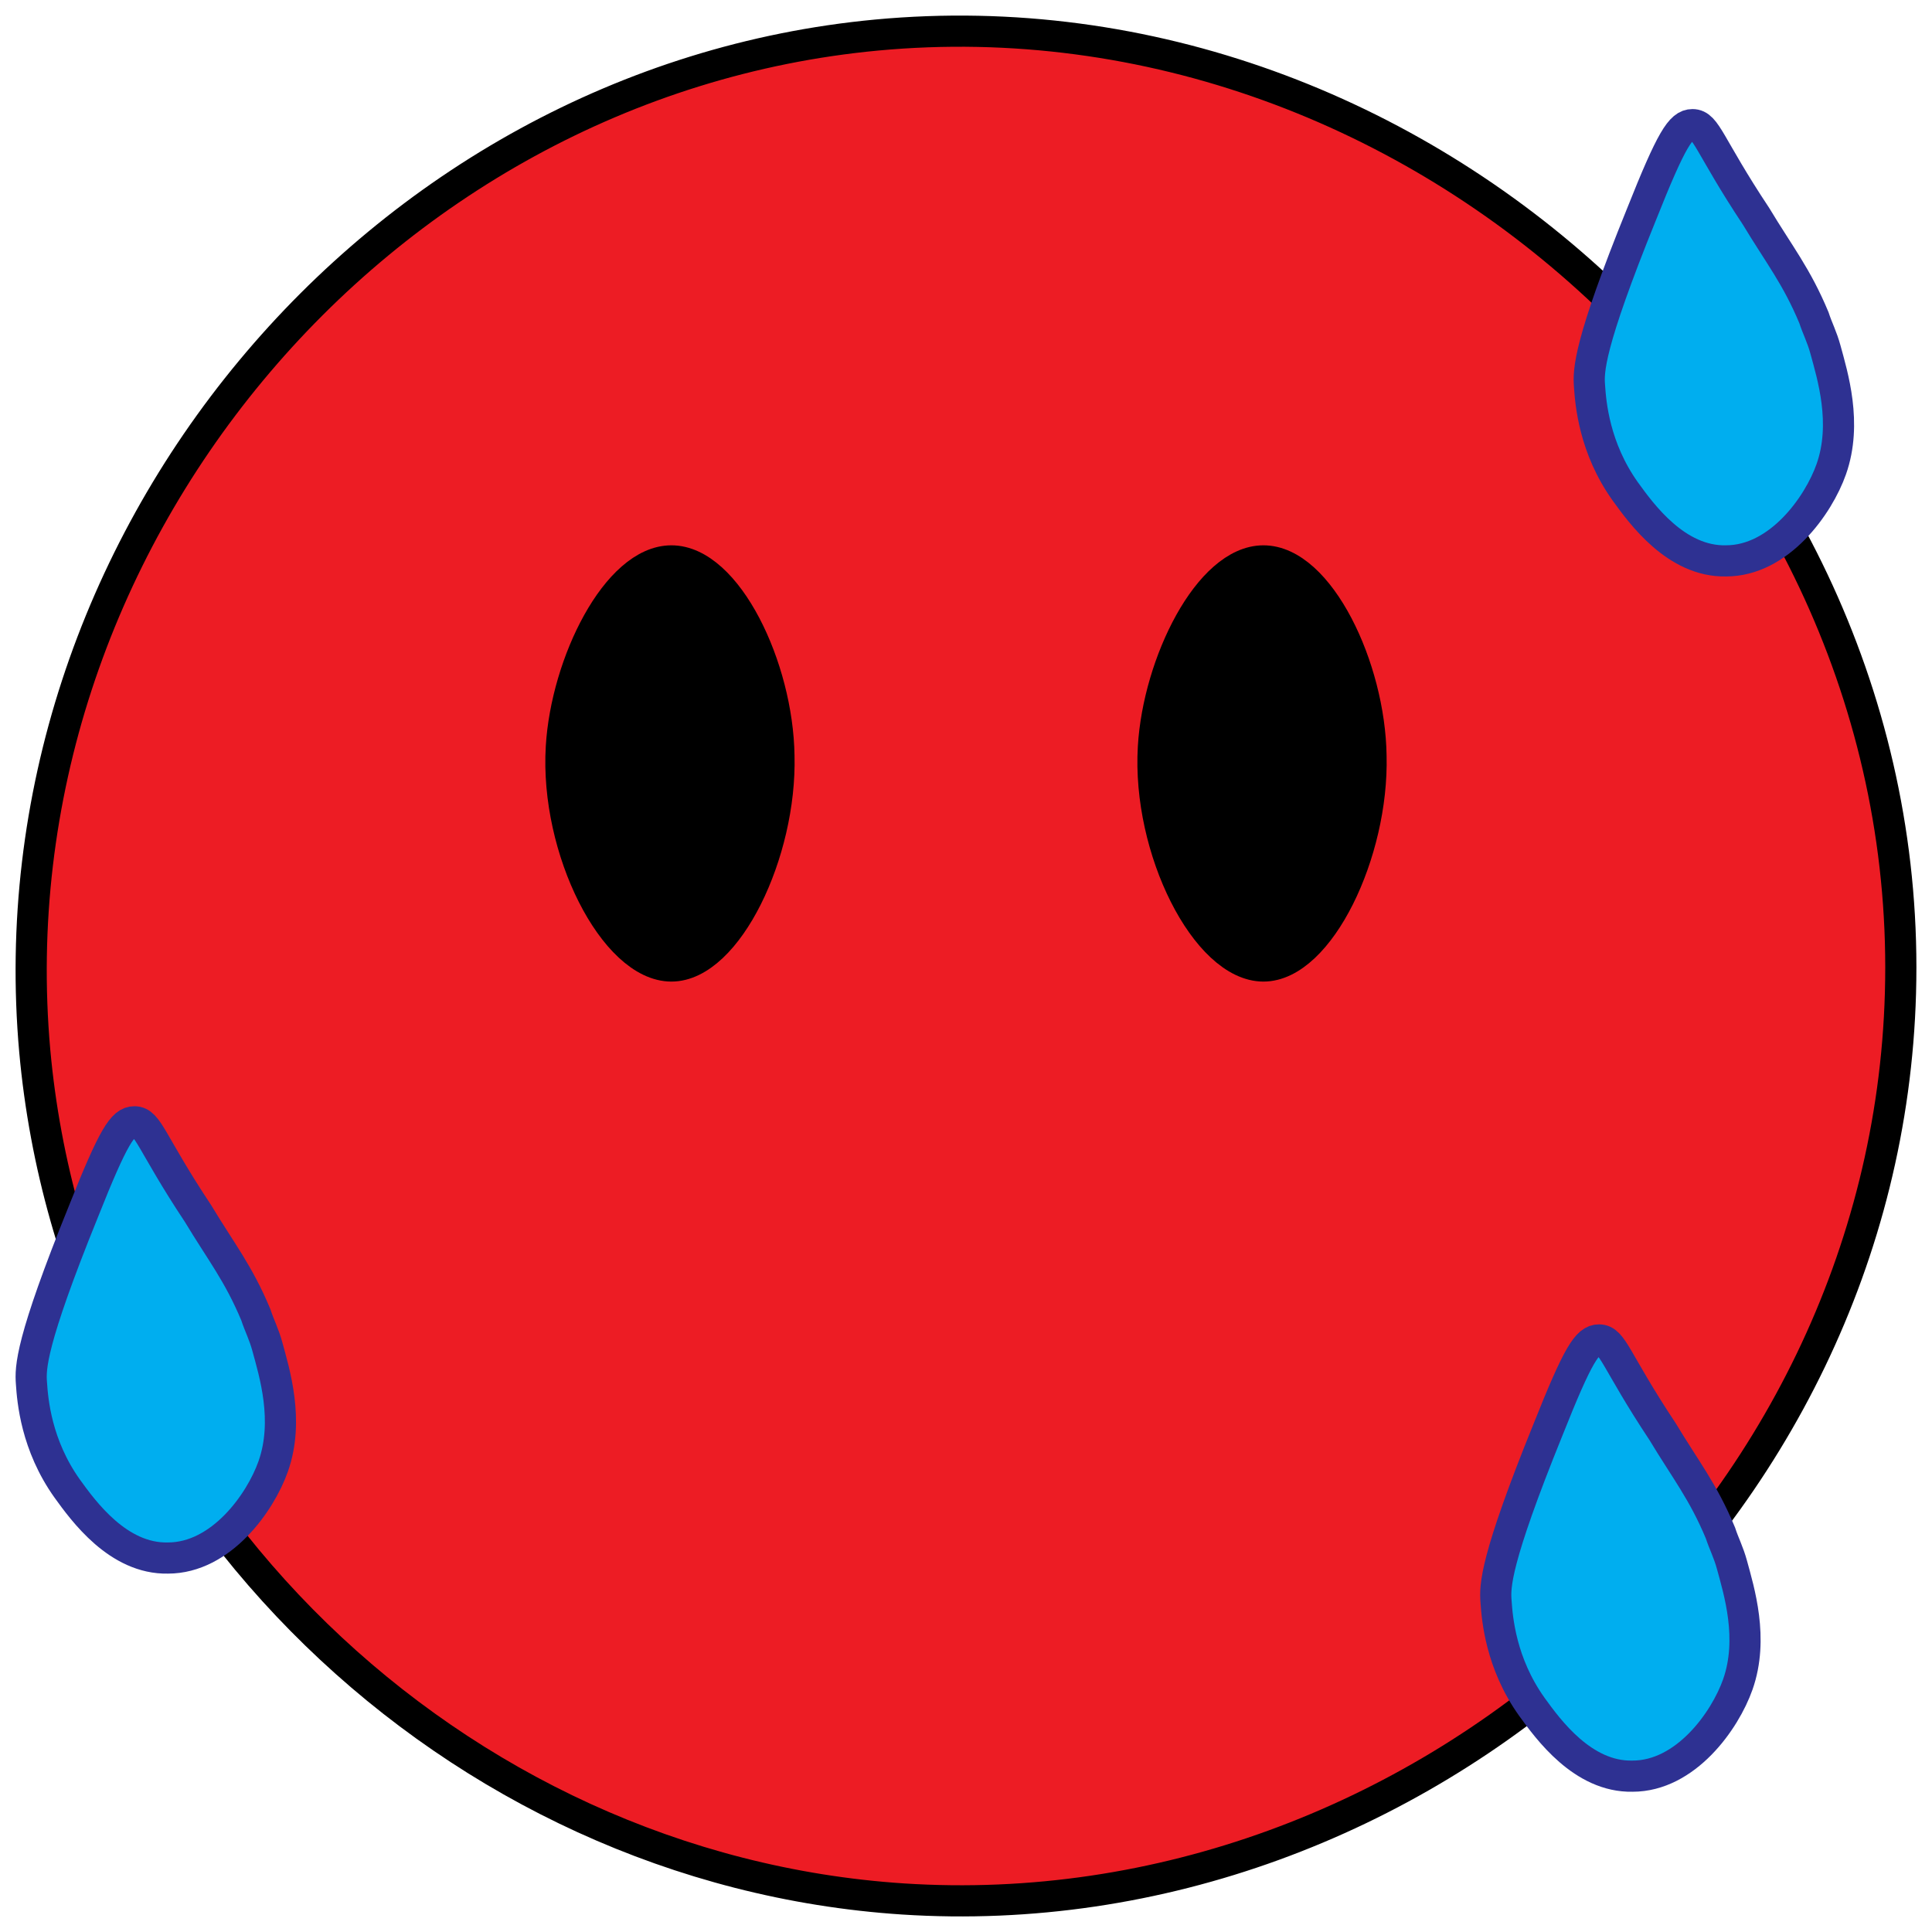
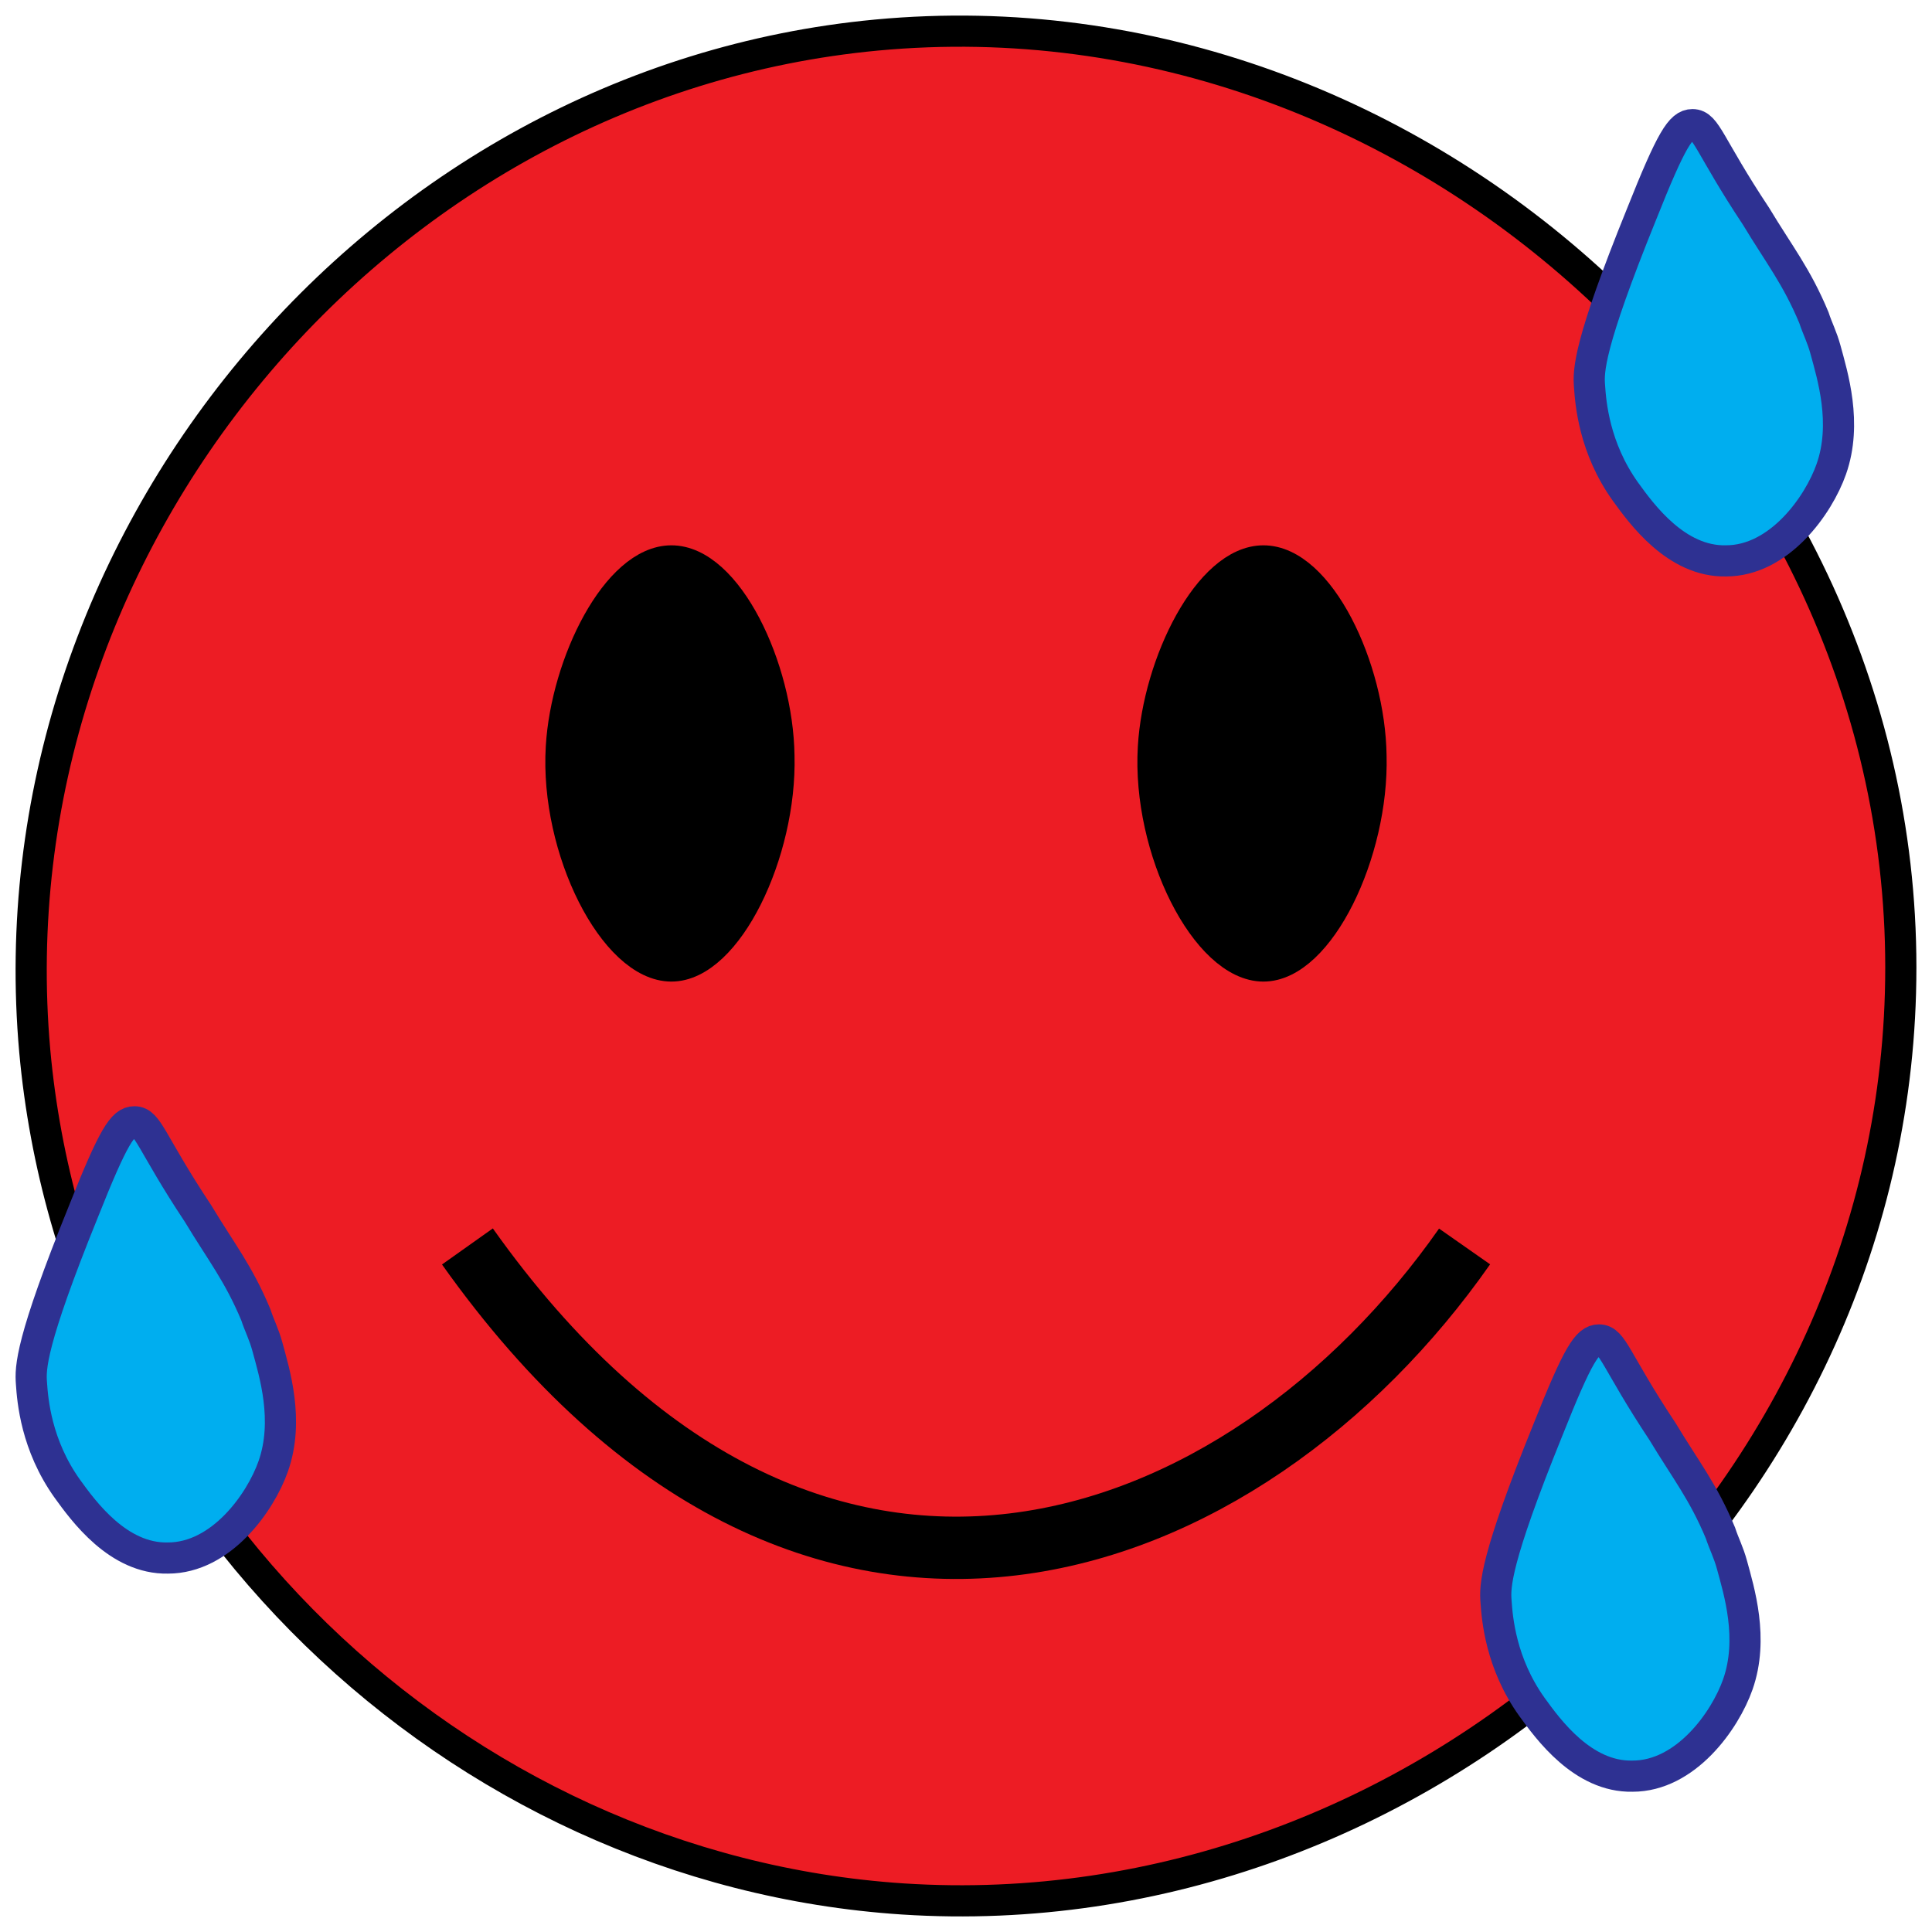
<svg xmlns="http://www.w3.org/2000/svg" width="62" height="62" viewBox="0 0 62 62" fill="none">
  <path d="M28.13 1.125C45.596 -0.511 61.491 14.151 60.988 31.866C60.517 48.7 45.47 62.01 28.978 60.94C14.591 59.996 2.434 48.322 1.115 33.723C-0.33 17.487 12.047 2.635 28.13 1.125Z" fill="#ED1C24" stroke="black" stroke-miterlimit="10" />
  <path d="M51.313 43C50.942 43 50.645 43.445 49.679 45.875C47.972 50.085 47.972 50.907 48.009 51.386C48.046 51.934 48.157 53.371 49.16 54.775C49.679 55.493 50.793 57.034 52.389 56.999C54.097 56.999 55.359 55.22 55.768 54.056C56.287 52.584 55.805 51.044 55.582 50.222C55.471 49.812 55.322 49.538 55.211 49.195C54.654 47.86 54.097 47.176 53.355 45.944C51.833 43.65 51.758 43 51.313 43Z" fill="#00AEEF" stroke="#2E3192" stroke-miterlimit="10" />
  <path d="M21.546 18C19.8 18 18.173 21.285 18.014 23.976C17.816 27.261 19.72 31 21.546 31C23.331 31 25.077 27.366 24.997 24.255C24.958 21.425 23.331 18 21.546 18Z" fill="black" stroke="black" stroke-miterlimit="10" />
  <path d="M40.545 18C38.8 18 37.173 21.285 37.014 23.976C36.816 27.261 38.72 31 40.545 31C42.331 31 44.077 27.366 43.997 24.255C43.958 21.425 42.331 18 40.545 18Z" fill="black" stroke="black" stroke-miterlimit="10" />
  <path d="M4.313 36C3.942 36 3.645 36.445 2.679 38.875C0.972 43.085 0.972 43.907 1.009 44.386C1.046 44.934 1.157 46.371 2.16 47.775C2.679 48.493 3.793 50.034 5.389 49.999C7.097 49.999 8.359 48.22 8.768 47.056C9.287 45.584 8.805 44.044 8.582 43.222C8.471 42.812 8.322 42.538 8.211 42.195C7.654 40.86 7.097 40.176 6.355 38.944C4.833 36.65 4.758 36 4.313 36Z" fill="#00AEEF" stroke="#2E3192" stroke-miterlimit="10" />
  <path d="M54.313 4C53.942 4 53.645 4.445 52.679 6.875C50.972 11.085 50.972 11.907 51.009 12.386C51.046 12.934 51.157 14.371 52.16 15.775C52.679 16.493 53.793 18.034 55.389 17.999C57.097 17.999 58.359 16.22 58.768 15.056C59.287 13.584 58.805 12.044 58.582 11.222C58.471 10.812 58.322 10.538 58.211 10.195C57.654 8.86 57.097 8.176 56.355 6.944C54.833 4.65 54.758 4 54.313 4Z" fill="#00AEEF" stroke="#2E3192" stroke-miterlimit="10" />
+   <path d="M15 40C26 55.5 40 50 47 40" stroke="black" stroke-width="2" />
</svg>
